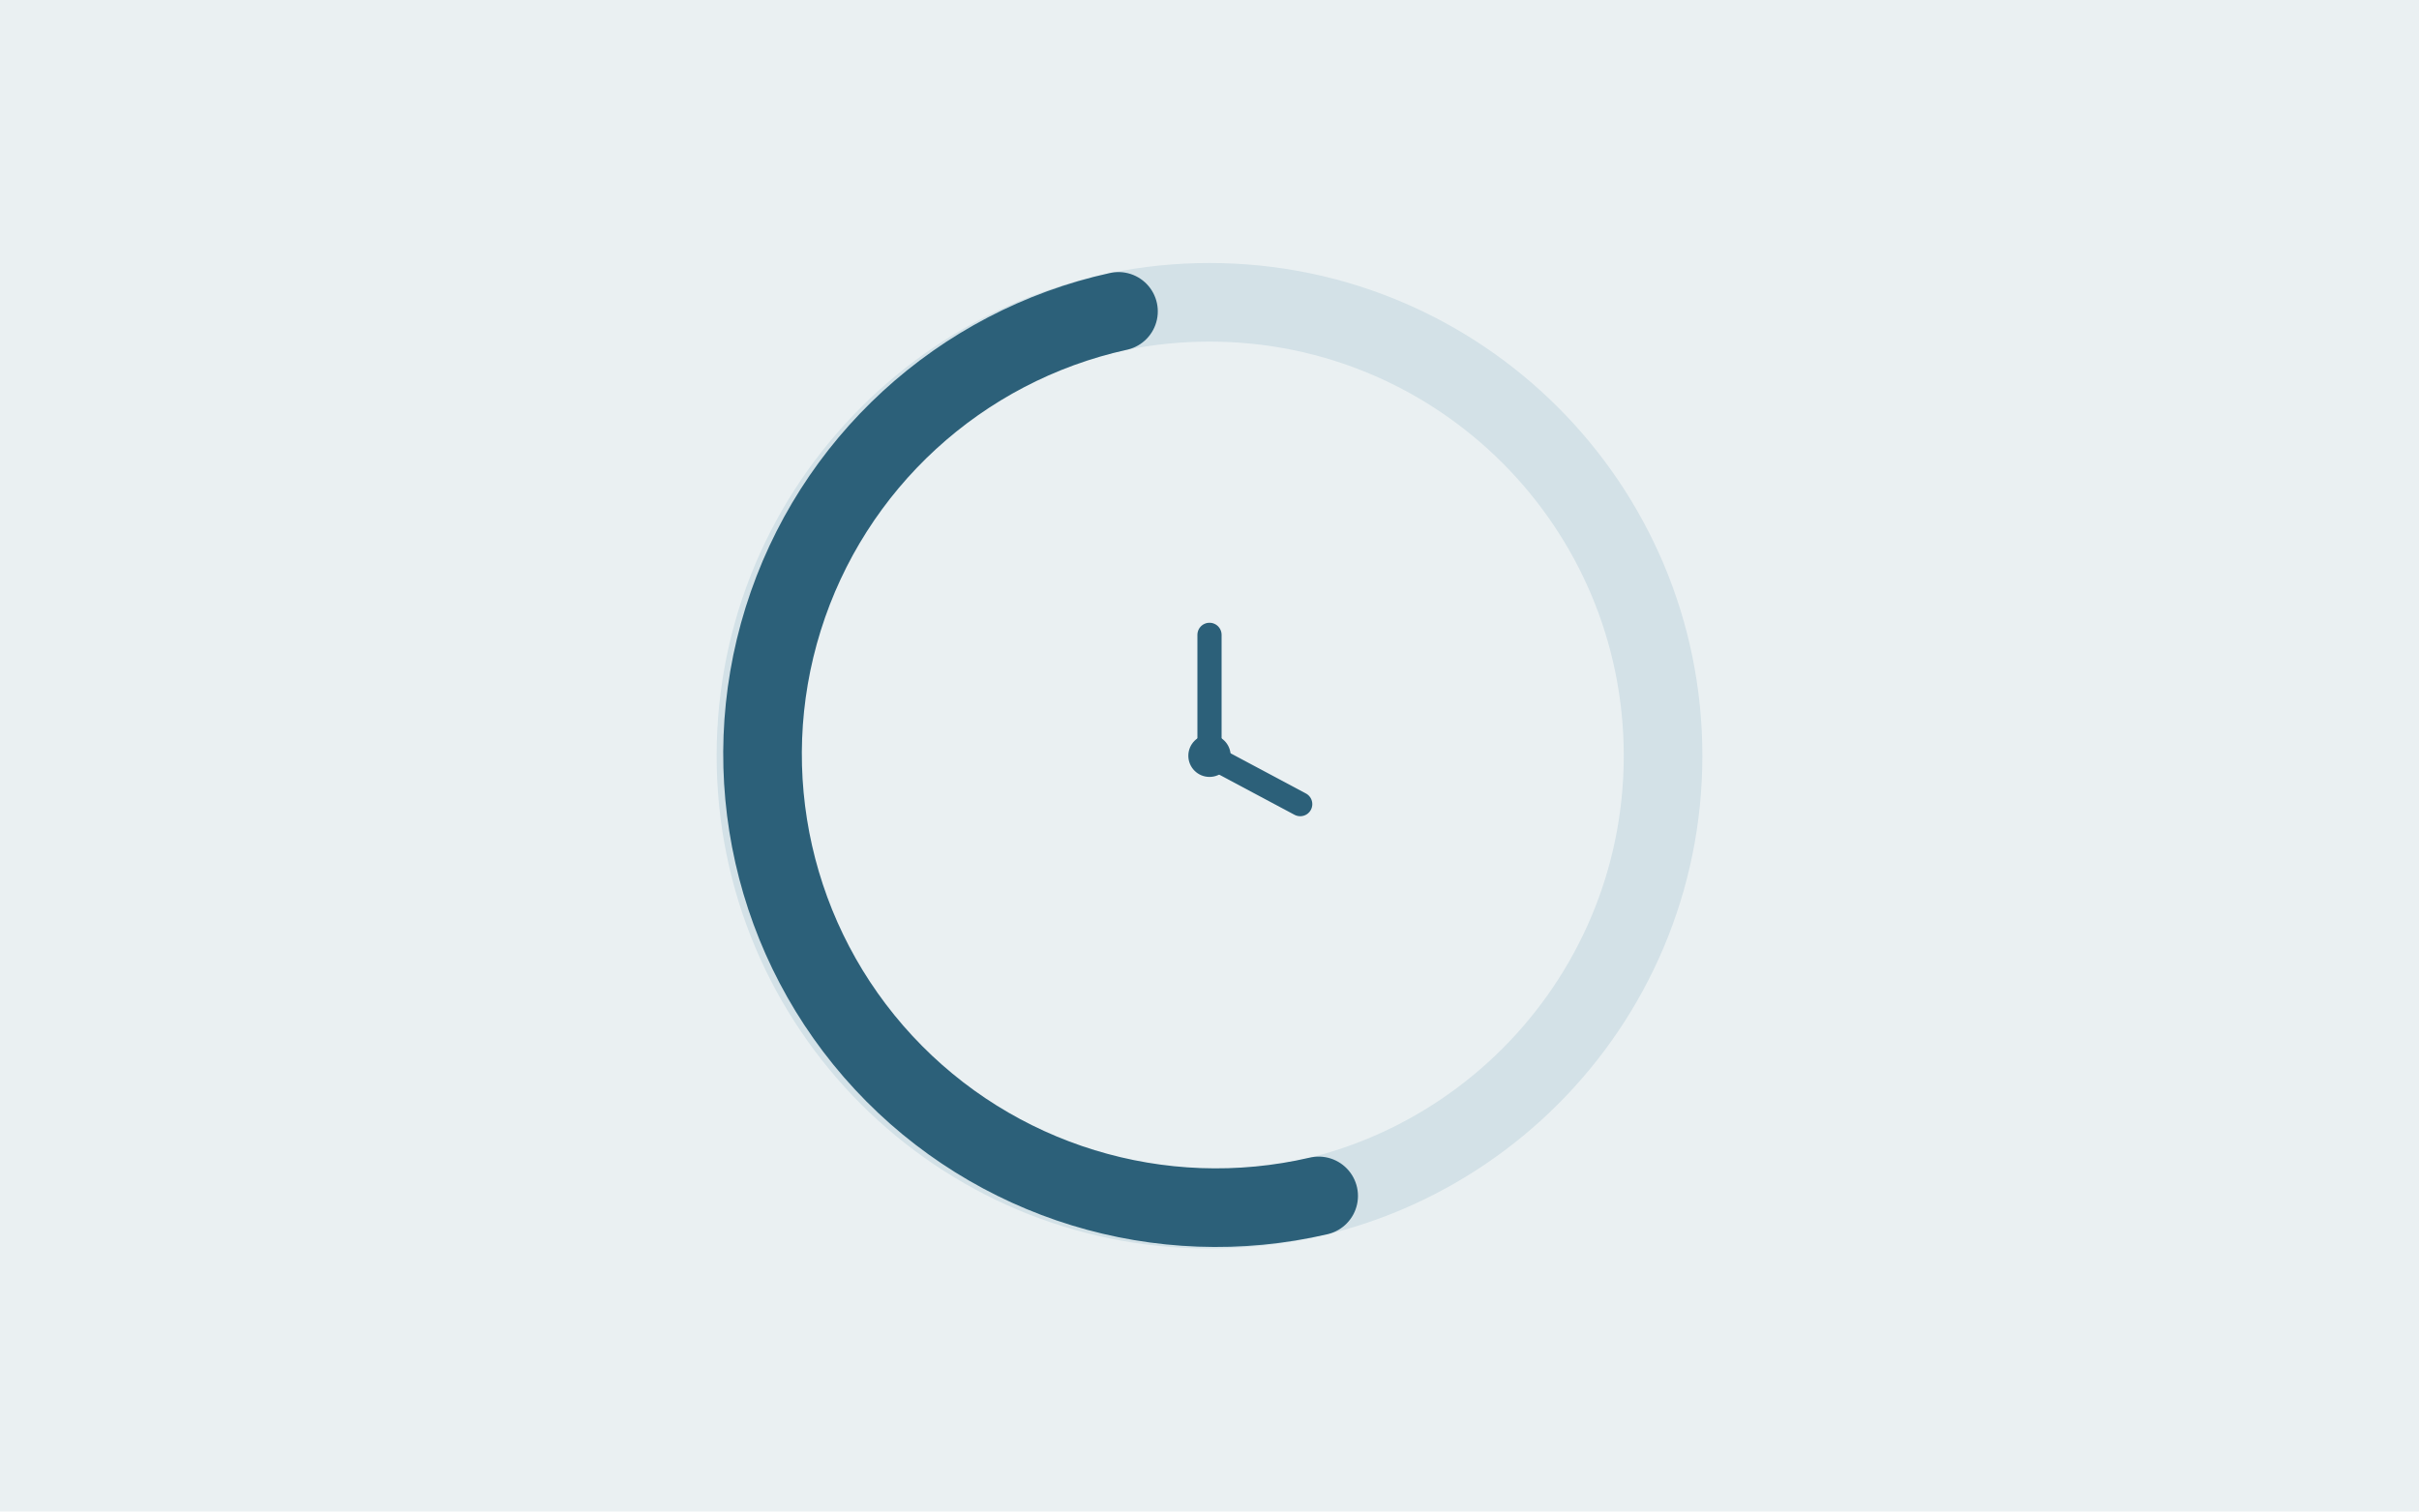
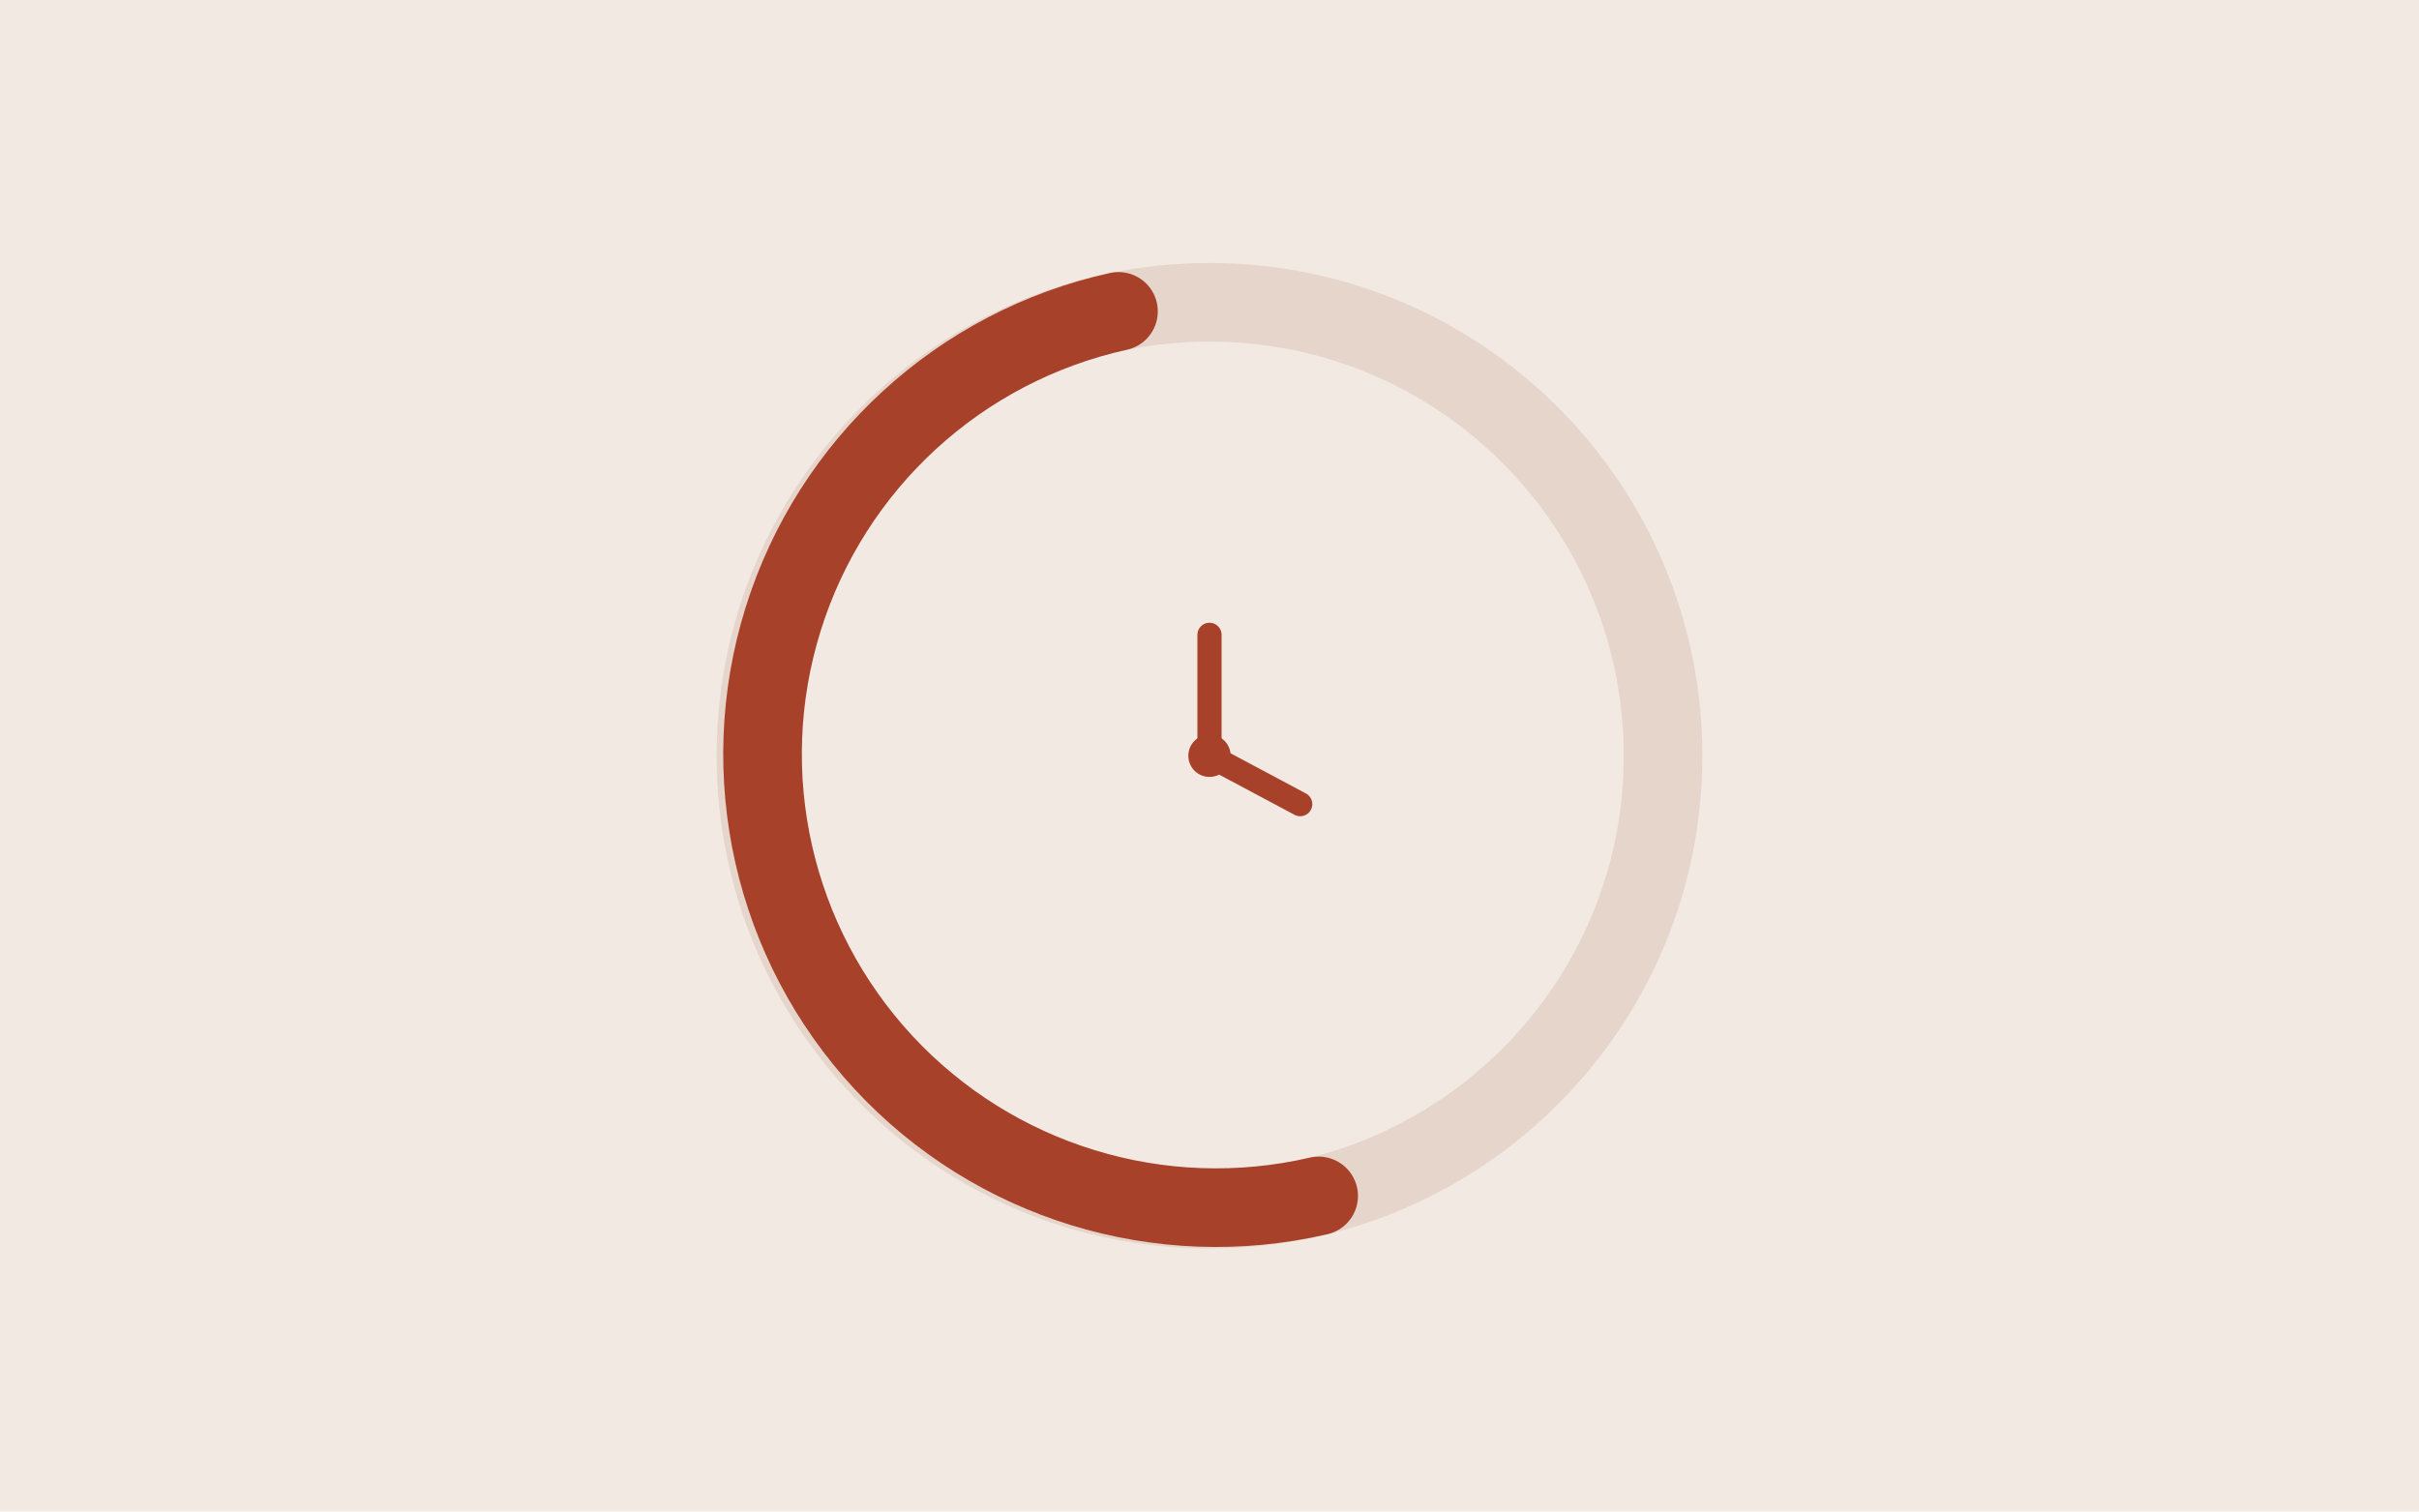
<svg xmlns="http://www.w3.org/2000/svg" viewBox="0 0 800 500" width="800" height="500" role="img">
-   <rect width="800" height="500" fill="#eaf0f2" />
-   <circle cx="400" cy="250" r="150" fill="none" stroke="#d3e1e7" stroke-width="26" />
-   <path d="M 436.1 395.6 A 150 150 0 1 1 369.9 103.0" fill="none" stroke="#2c6079" stroke-width="26" stroke-linecap="round" />
-   <circle cx="400" cy="250" r="64" fill="#eaf0f2" />
-   <circle cx="400" cy="250" r="7" fill="#2c6079" />
-   <path d="M 400 250 L 400 210 M 400 250 L 430 266" stroke="#2c6079" stroke-width="8" stroke-linecap="round" fill="none" />
+   <rect width="800" height="500" fill="#f2e9e3" />
+   <circle cx="400" cy="250" r="150" fill="none" stroke="#e6d5cb" stroke-width="26" />
+   <path d="M 436.1 395.6 A 150 150 0 1 1 369.9 103.0" fill="none" stroke="#a8412a" stroke-width="26" stroke-linecap="round" />
+   <circle cx="400" cy="250" r="64" fill="#f2e9e3" />
+   <circle cx="400" cy="250" r="7" fill="#a8412a" />
+   <path d="M 400 250 L 400 210 M 400 250 L 430 266" stroke="#a8412a" stroke-width="8" stroke-linecap="round" fill="none" />
</svg>
